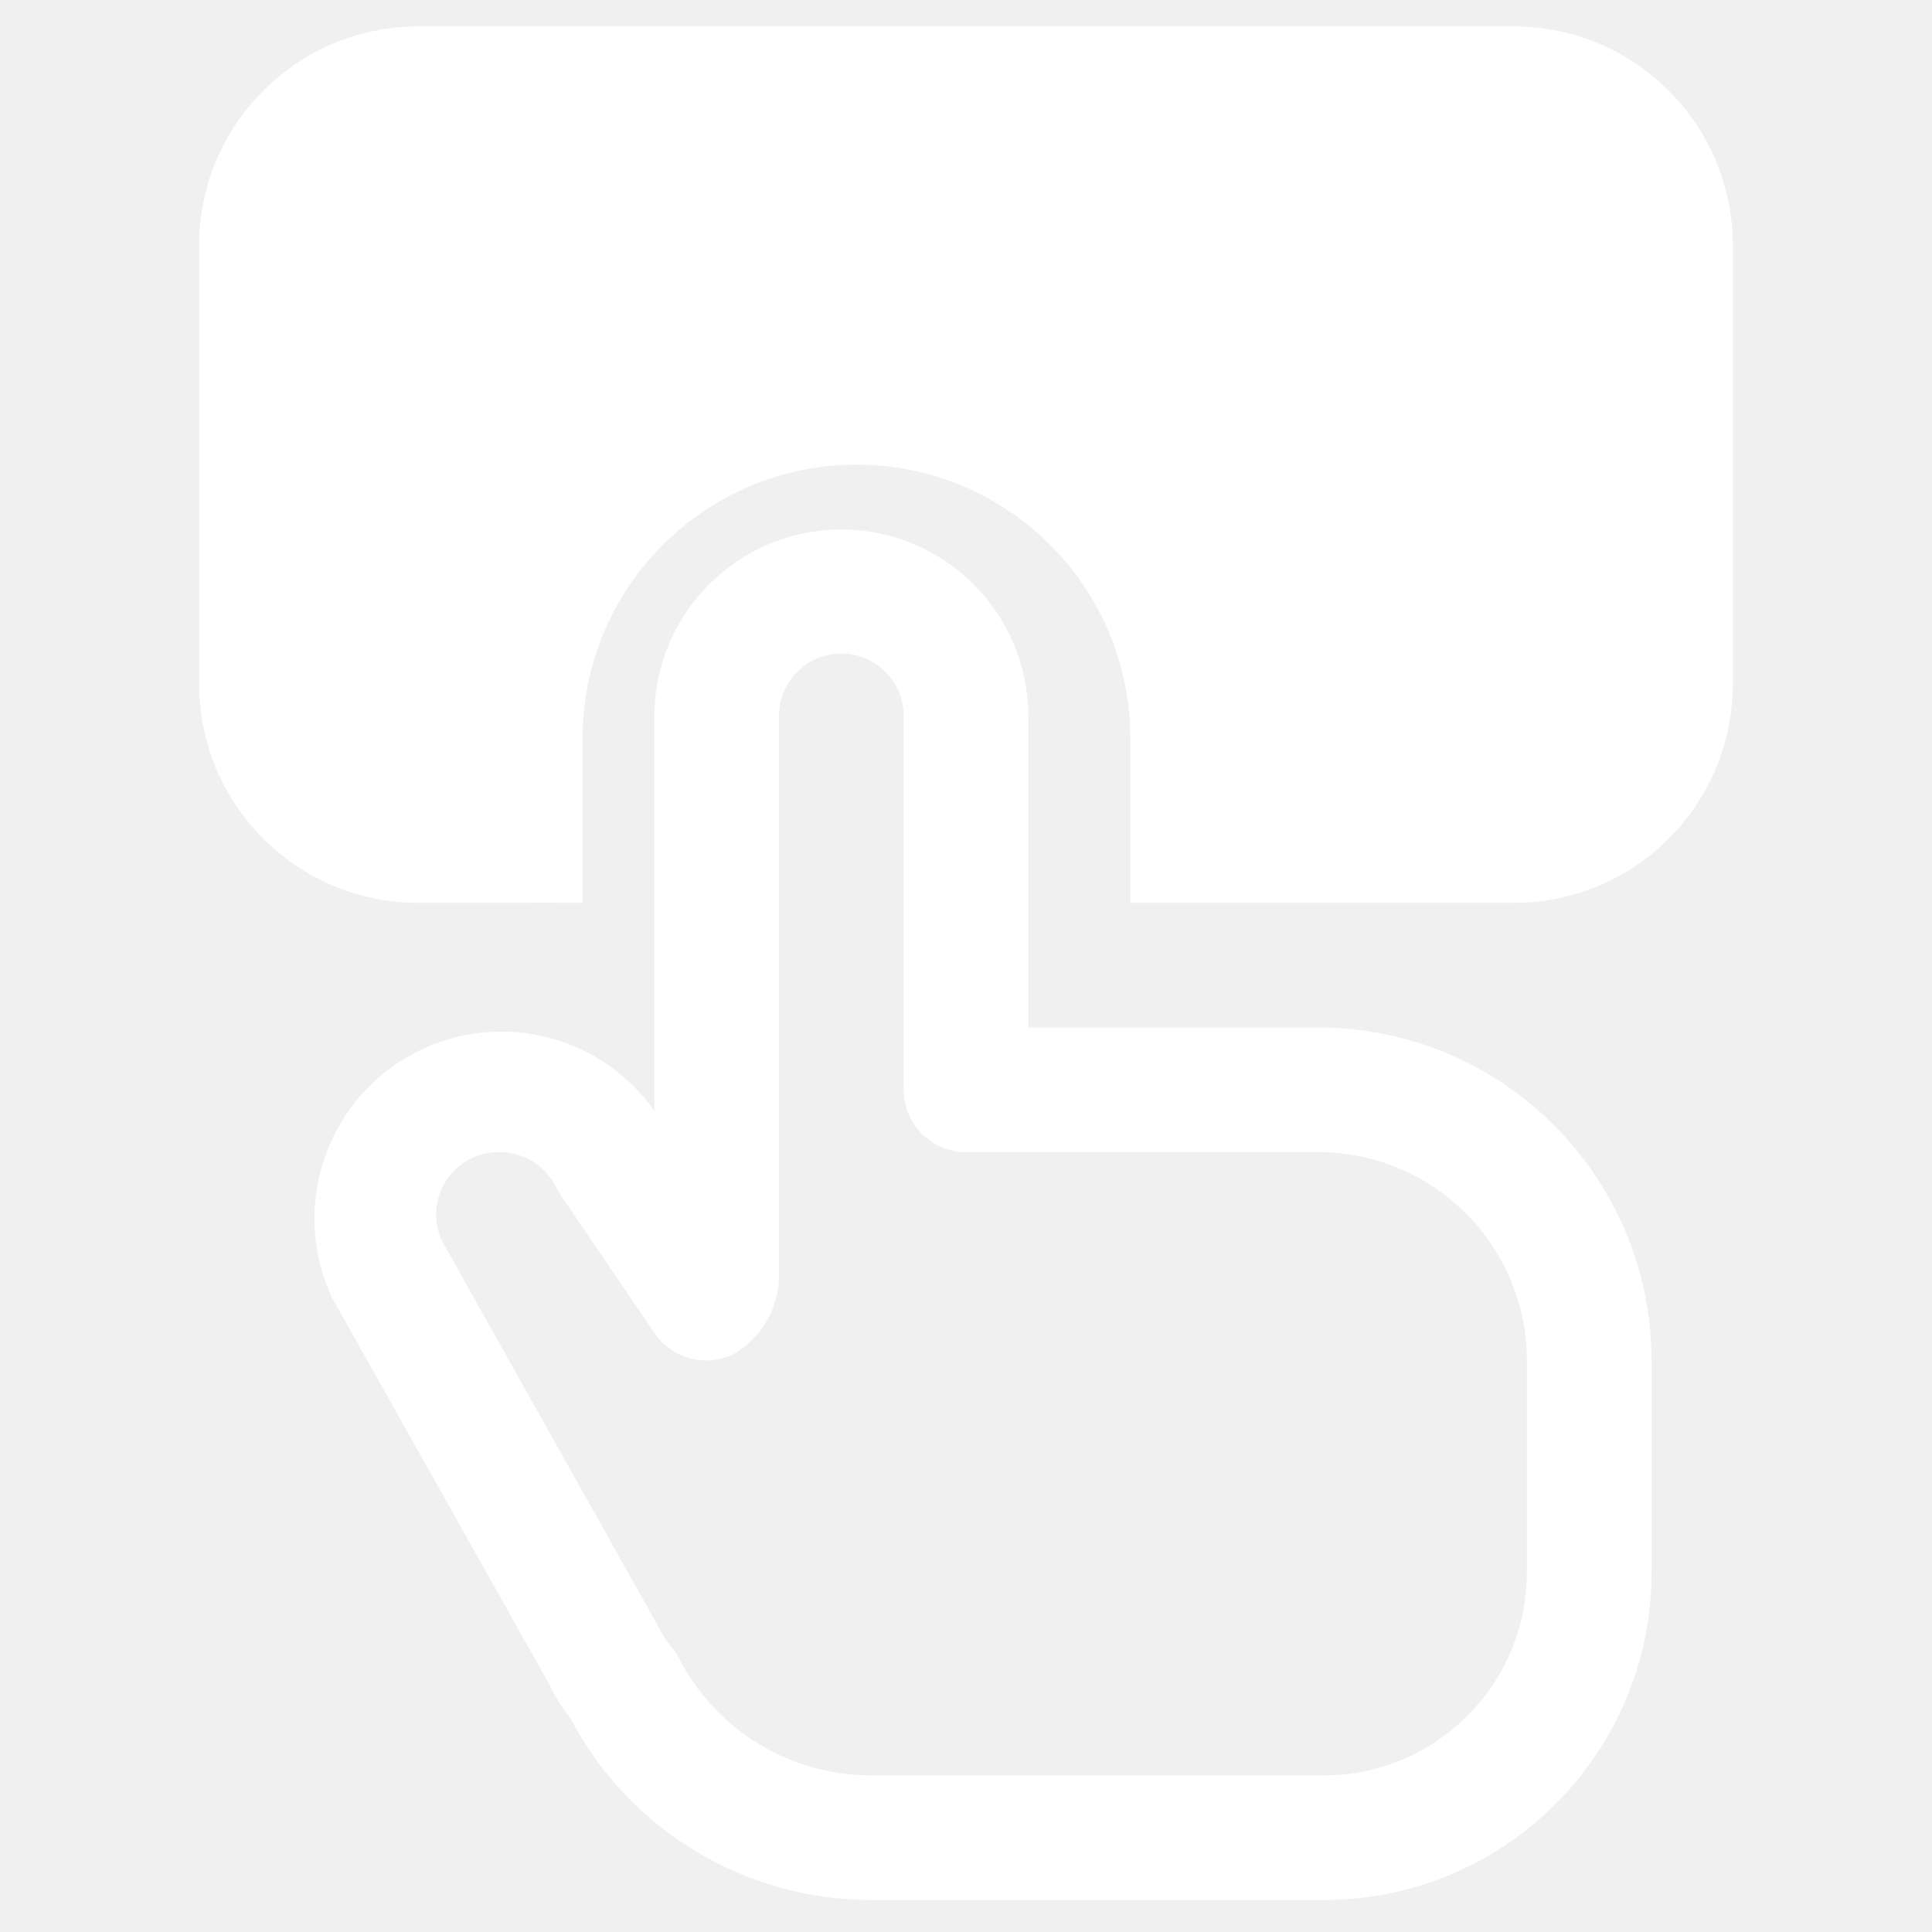
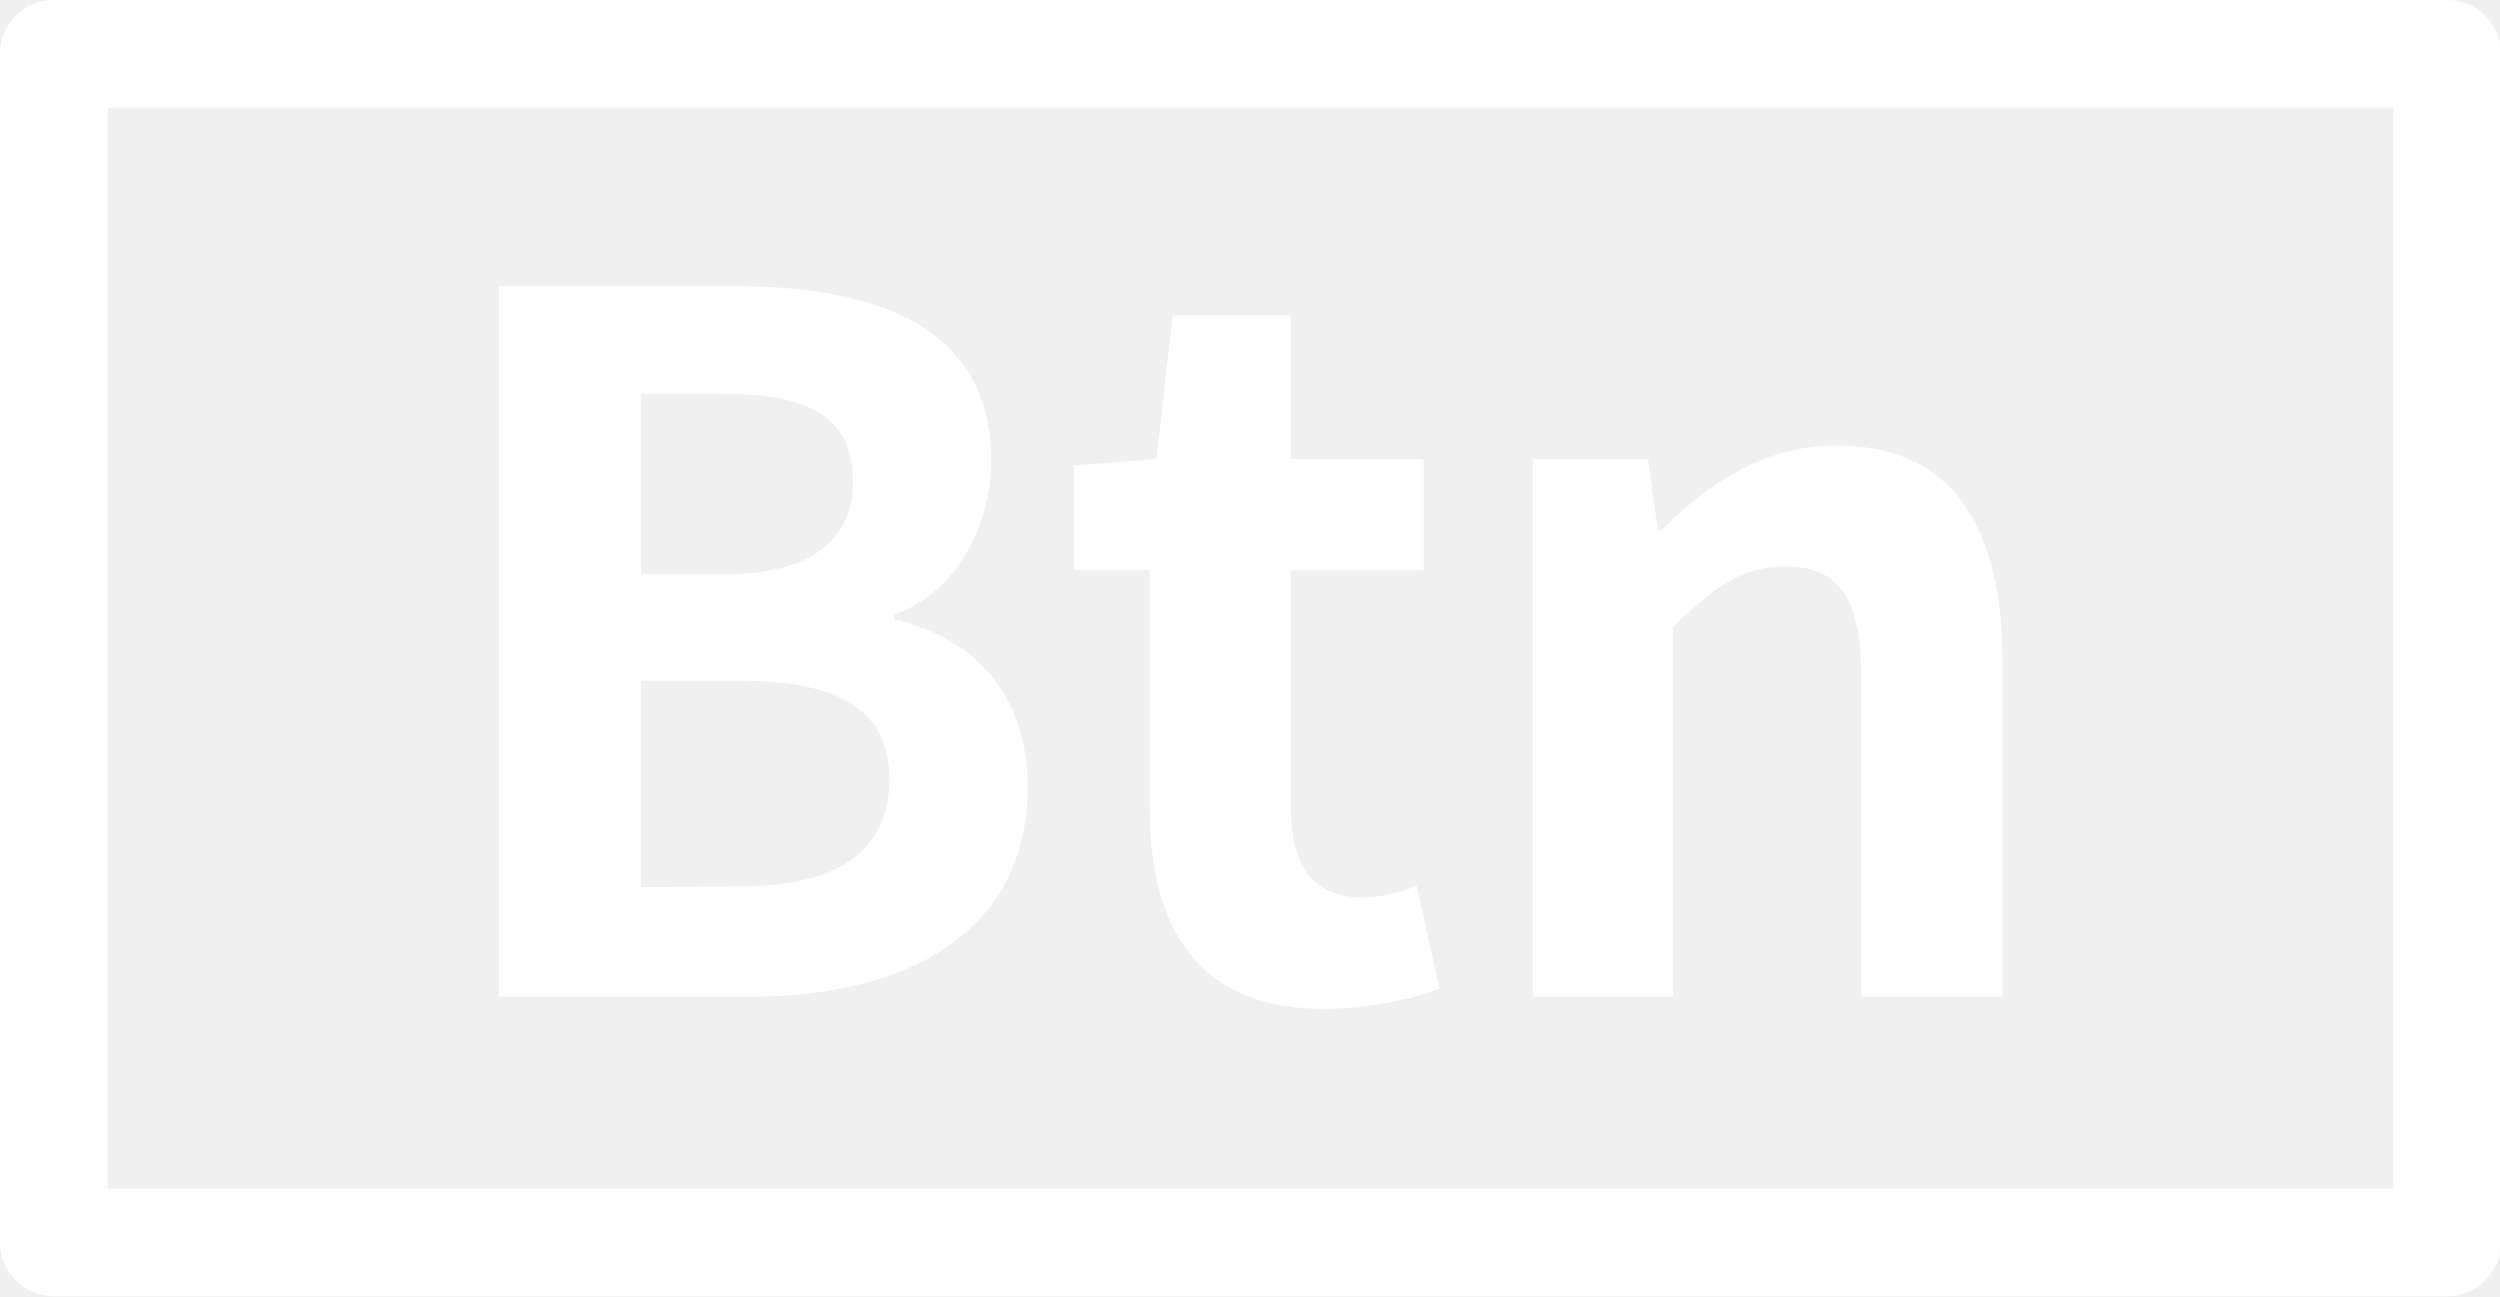
- <svg xmlns="http://www.w3.org/2000/svg" t="1641384332030" class="icon" viewBox="0 0 1024 1024" version="1.1" p-id="27034" width="200" height="200">
+ <svg xmlns="http://www.w3.org/2000/svg" t="1652442793062" class="icon" viewBox="0 0 1975 1024" version="1.1" p-id="10765" width="385.742" height="200">
  <defs>
    <style type="text/css" />
  </defs>
-   <path d="M701.605 1007.048H461.791a180.026 180.026 0 0 1-159.546-96.454 93.481 93.481 0 0 1-10.9-17.507l-115.283-205.13a99.097 99.097 0 0 1 170.777-99.097V379.435a99.097 99.097 0 0 1 198.193 0v165.161h153.93A176.723 176.723 0 0 1 875.356 720.99v112.31a173.75 173.75 0 0 1-173.75 173.749zM264.258 610.661a33.032 33.032 0 0 0-29.729 47.566l115.283 205.461a38.317 38.317 0 0 0 5.615 8.588 33.032 33.032 0 0 1 4.294 6.277 114.292 114.292 0 0 0 102.07 62.43h239.814A107.685 107.685 0 0 0 809.29 833.299v-112.31a110.658 110.658 0 0 0-110.327-110.327H512a33.032 33.032 0 0 1-33.032-33.032V379.435a33.032 33.032 0 0 0-66.065 0v297.29a48.227 48.227 0 0 1-24.113 40.96 33.032 33.032 0 0 1-41.951-11.23l-49.879-73.332-2.643-4.625a33.032 33.032 0 0 0-30.059-17.837z" p-id="27035" fill="#ffffff" />
-   <path d="M918.452 130.145v232.258a116.129 116.129 0 0 1-116.13 116.129H599.098v-87.097a145.161 145.161 0 0 0-290.323 0v87.097h-14.516a65.323 65.323 0 0 0-10.742 0h-61.839a116.129 116.129 0 0 1-116.129-116.13V130.146a116.129 116.129 0 0 1 116.13-116.13h580.645a116.129 116.129 0 0 1 116.129 116.13z" p-id="27036" fill="#ffffff" />
+   <path d="M1933.277 1024H42.543a42.543 42.543 0 0 1-42.543-42.543V42.543a42.543 42.543 0 0 1 42.543-42.543h1890.734a42.543 42.543 0 0 1 42.543 42.543v938.915a42.543 42.543 0 0 1-42.543 42.543zM85.085 938.915h1805.649V85.085H85.085z" fill="#fff" p-id="10767" />
+   <path d="M393.944 226.043h185.769c115.432 0 203.354 33.325 203.354 137.98 0 51.618-28.362 104.797-76.577 121.388v3.829c60.694 14.181 105.364 56.723 105.364 132.733 0 113.447-94.019 165.349-217.676 165.349H393.944zM571.489 453.788c70.904 0 102.386-28.362 102.386-73.599 0-49.349-33.467-69.061-100.968-69.061h-66.65V453.788z m12.905 246.463c76.577 0 118.268-27.227 118.268-85.085 0-54.596-40.983-77.428-118.268-77.428H506.257v163.08zM908.284 638.139V450.526h-59.985v-82.674l65.232-5.247 12.905-113.447h93.31v113.447h104.797v87.921h-104.797V638.139c0 48.499 19.711 70.904 57.716 70.904a124.366 124.366 0 0 0 41.692-9.218l18.152 81.256a276.101 276.101 0 0 1-89.481 15.883c-100.826 0.993-139.54-62.679-139.54-158.826zM1210.904 362.605h91.041l7.658 56.014h2.978c37.154-36.303 80.405-66.65 138.122-66.65 91.75 0 131.173 63.672 131.173 170.17v265.182h-111.462v-251.001c0-65.232-18.152-88.772-59.985-88.772-34.885 0-56.723 16.592-88.772 47.79v291.984h-110.753z" fill="#fff" p-id="10768" />
</svg>
